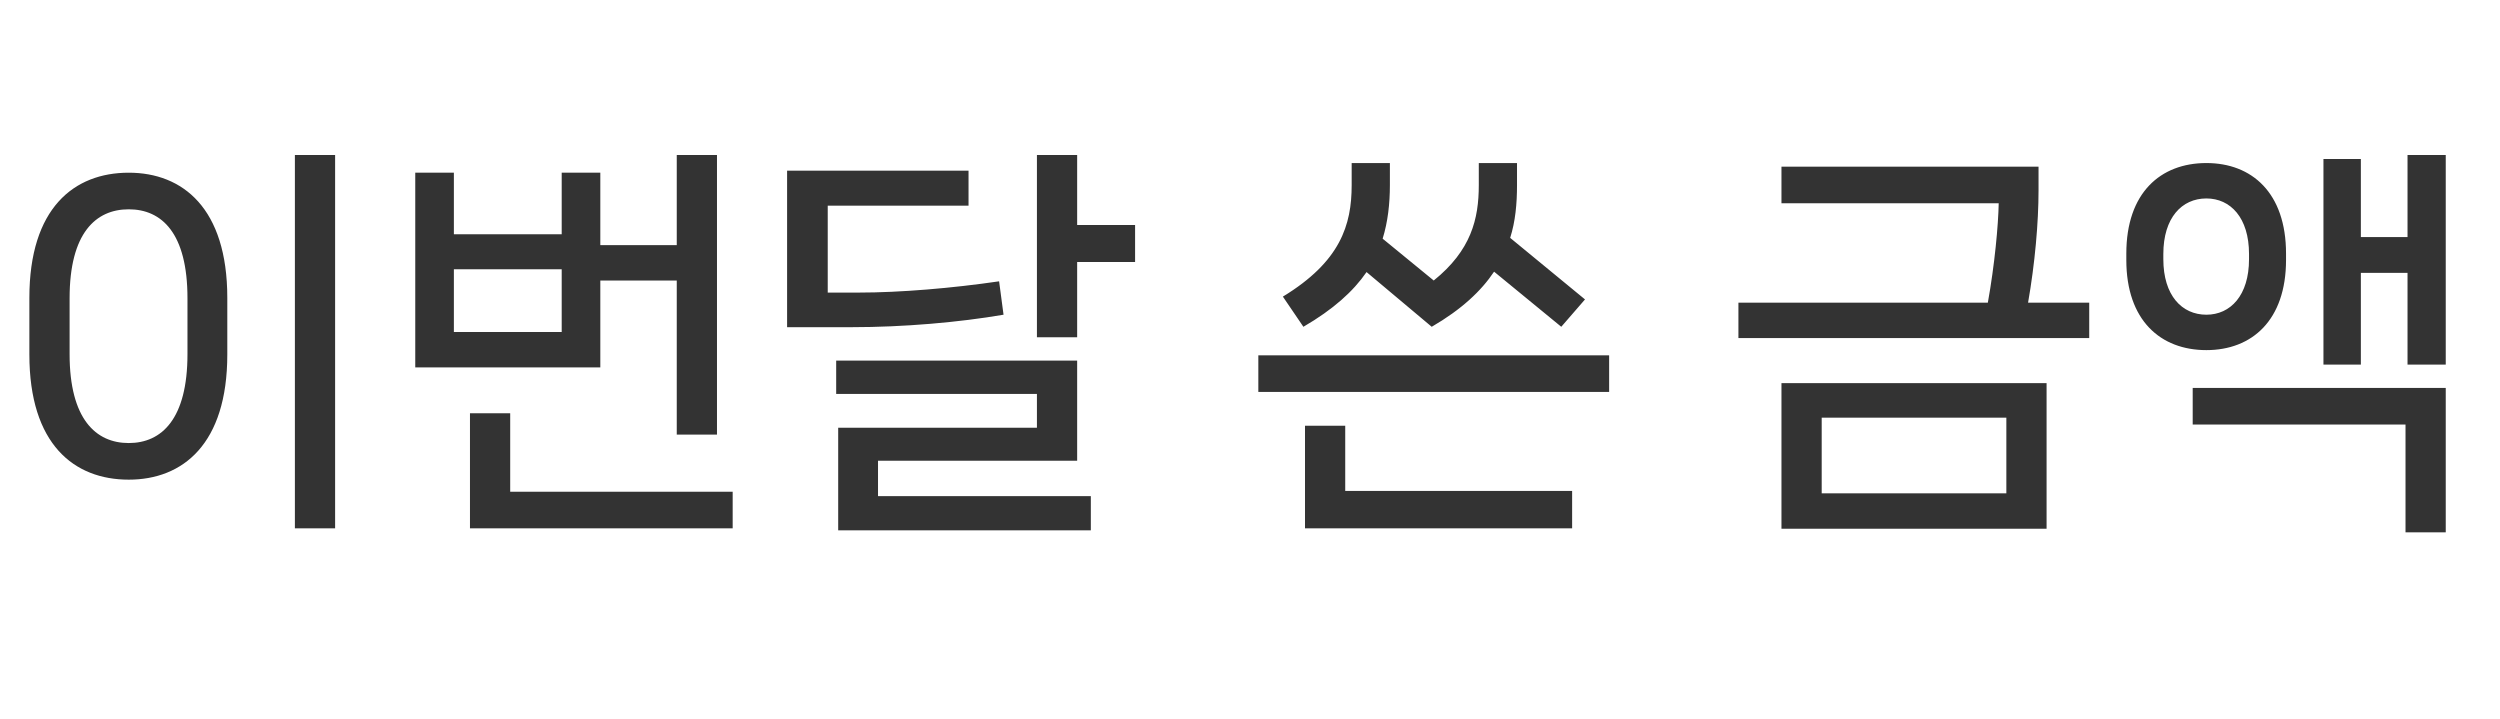
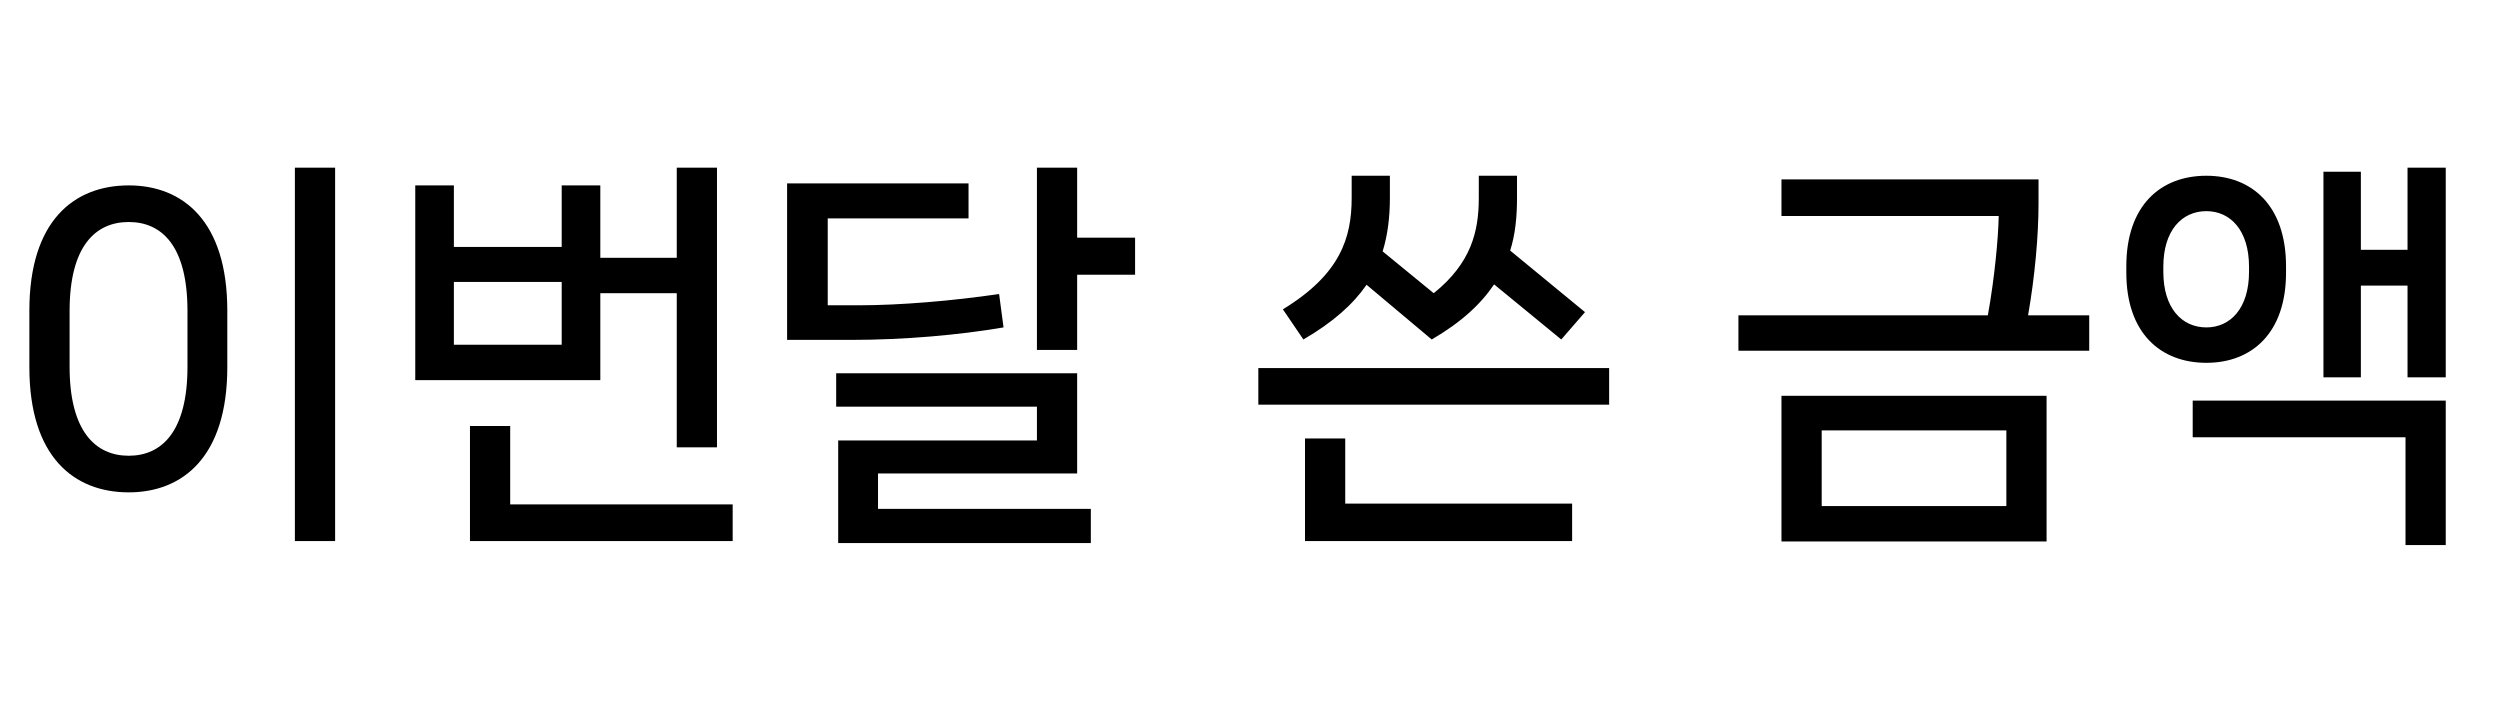
<svg xmlns="http://www.w3.org/2000/svg" width="87" height="25" viewBox="0 0 87 25" fill="none">
-   <path d="M11.662 18.386V5.394H10.262V18.386H11.662ZM4.48 16.692C6.356 16.692 7.91 15.46 7.91 12.338V10.364C7.91 7.242 6.356 6.01 4.48 6.01C2.576 6.01 1.022 7.242 1.022 10.364V12.338C1.022 15.46 2.576 16.692 4.48 16.692ZM4.48 15.418C3.332 15.418 2.422 14.578 2.422 12.324V10.378C2.422 8.11 3.332 7.284 4.48 7.284C5.628 7.284 6.524 8.11 6.524 10.378V12.324C6.524 14.578 5.628 15.418 4.48 15.418ZM23.551 9.762V15.124H24.951V5.394H23.551V8.53H20.891V6.01H19.547V8.152H15.795V6.01H14.451V12.786H20.891V9.762H23.551ZM15.795 9.37H19.547V11.554H15.795V9.37ZM17.755 14.382H16.355V18.386H25.497V17.112H17.755V14.382ZM37.485 5.394H36.085V11.736H37.485V9.118H39.501V7.83H37.485V5.394ZM34.769 9.79C33.145 10.028 31.325 10.182 29.883 10.182H28.805V7.158H33.705V5.94H27.391V11.386H29.631C31.451 11.386 33.369 11.218 34.923 10.952L34.769 9.79ZM37.485 16.034V12.548H29.099V13.71H36.085V14.886H29.169V18.456H37.961V17.266H30.555V16.034H37.485ZM49.824 11.372C50.86 10.77 51.546 10.126 51.994 9.454L54.332 11.372L55.158 10.42L52.554 8.278C52.736 7.704 52.792 7.088 52.792 6.444V5.674H51.462V6.444C51.462 7.62 51.196 8.712 49.894 9.762L48.116 8.306C48.298 7.718 48.368 7.088 48.368 6.444V5.674H47.038V6.444C47.038 7.83 46.646 9.104 44.644 10.322L45.358 11.372C46.394 10.77 47.094 10.14 47.556 9.468L49.824 11.372ZM43.79 13.64H55.998V12.366H43.79V13.64ZM45.414 14.816V18.386H54.71V17.084H46.814V14.816H45.414ZM70.577 10.532C70.815 9.174 70.941 7.746 70.941 6.626V5.8H61.995V7.074H69.555C69.541 7.83 69.415 9.216 69.177 10.532H60.497V11.764H72.705V10.532H70.577ZM71.221 18.4V13.332H61.995V18.4H71.221ZM69.821 14.536V17.168H63.395V14.536H69.821ZM83.782 8.25H82.158V5.534H80.856V12.688H82.158V9.496H83.782V12.688H85.112V5.394H83.782V8.25ZM79.554 8.824C79.554 6.71 78.364 5.674 76.782 5.674C75.186 5.674 73.996 6.71 73.996 8.824V9.048C73.996 11.148 75.186 12.184 76.782 12.184C78.364 12.184 79.554 11.148 79.554 9.048V8.824ZM75.284 8.838C75.284 7.578 75.928 6.906 76.782 6.906C77.622 6.906 78.266 7.578 78.266 8.838V9.02C78.266 10.28 77.622 10.952 76.782 10.952C75.928 10.952 75.284 10.28 75.284 9.02V8.838ZM83.712 14.774V18.526H85.112V13.5H76.306V14.774H83.712Z" fill="#333333" />
+   <path d="M11.662 18.828V5.836H10.262V18.828H11.662ZM4.48 17.134C6.356 17.134 7.91 15.902 7.91 12.78V10.806C7.91 7.684 6.356 6.452 4.48 6.452C2.576 6.452 1.022 7.684 1.022 10.806V12.78C1.022 15.902 2.576 17.134 4.48 17.134ZM4.48 15.86C3.332 15.86 2.422 15.02 2.422 12.766V10.82C2.422 8.552 3.332 7.726 4.48 7.726C5.628 7.726 6.524 8.552 6.524 10.82V12.766C6.524 15.02 5.628 15.86 4.48 15.86ZM23.551 10.204V15.566H24.951V5.836H23.551V8.972H20.891V6.452H19.547V8.594H15.795V6.452H14.451V13.228H20.891V10.204H23.551ZM15.795 9.812H19.547V11.996H15.795V9.812ZM17.755 14.824H16.355V18.828H25.497V17.554H17.755V14.824ZM37.485 5.836H36.085V12.178H37.485V9.56H39.501V8.272H37.485V5.836ZM34.769 10.232C33.145 10.47 31.325 10.624 29.883 10.624H28.805V7.6H33.705V6.382H27.391V11.828H29.631C31.451 11.828 33.369 11.66 34.923 11.394L34.769 10.232ZM37.485 16.476V12.99H29.099V14.152H36.085V15.328H29.169V18.898H37.961V17.708H30.555V16.476H37.485ZM49.824 11.814C50.86 11.212 51.546 10.568 51.994 9.896L54.332 11.814L55.158 10.862L52.554 8.72C52.736 8.146 52.792 7.53 52.792 6.886V6.116H51.462V6.886C51.462 8.062 51.196 9.154 49.894 10.204L48.116 8.748C48.298 8.16 48.368 7.53 48.368 6.886V6.116H47.038V6.886C47.038 8.272 46.646 9.546 44.644 10.764L45.358 11.814C46.394 11.212 47.094 10.582 47.556 9.91L49.824 11.814ZM43.79 14.082H55.998V12.808H43.79V14.082ZM45.414 15.258V18.828H54.71V17.526H46.814V15.258H45.414ZM70.577 10.974C70.815 9.616 70.941 8.188 70.941 7.068V6.242H61.995V7.516H69.555C69.541 8.272 69.415 9.658 69.177 10.974H60.497V12.206H72.705V10.974H70.577ZM71.221 18.842V13.774H61.995V18.842H71.221ZM69.821 14.978V17.61H63.395V14.978H69.821ZM83.782 8.692H82.158V5.976H80.856V13.13H82.158V9.938H83.782V13.13H85.112V5.836H83.782V8.692ZM79.554 9.266C79.554 7.152 78.364 6.116 76.782 6.116C75.186 6.116 73.996 7.152 73.996 9.266V9.49C73.996 11.59 75.186 12.626 76.782 12.626C78.364 12.626 79.554 11.59 79.554 9.49V9.266ZM75.284 9.28C75.284 8.02 75.928 7.348 76.782 7.348C77.622 7.348 78.266 8.02 78.266 9.28V9.462C78.266 10.722 77.622 11.394 76.782 11.394C75.928 11.394 75.284 10.722 75.284 9.462V9.28ZM83.712 15.216V18.968H85.112V13.942H76.306V15.216H83.712Z" fill="black" />
</svg>
